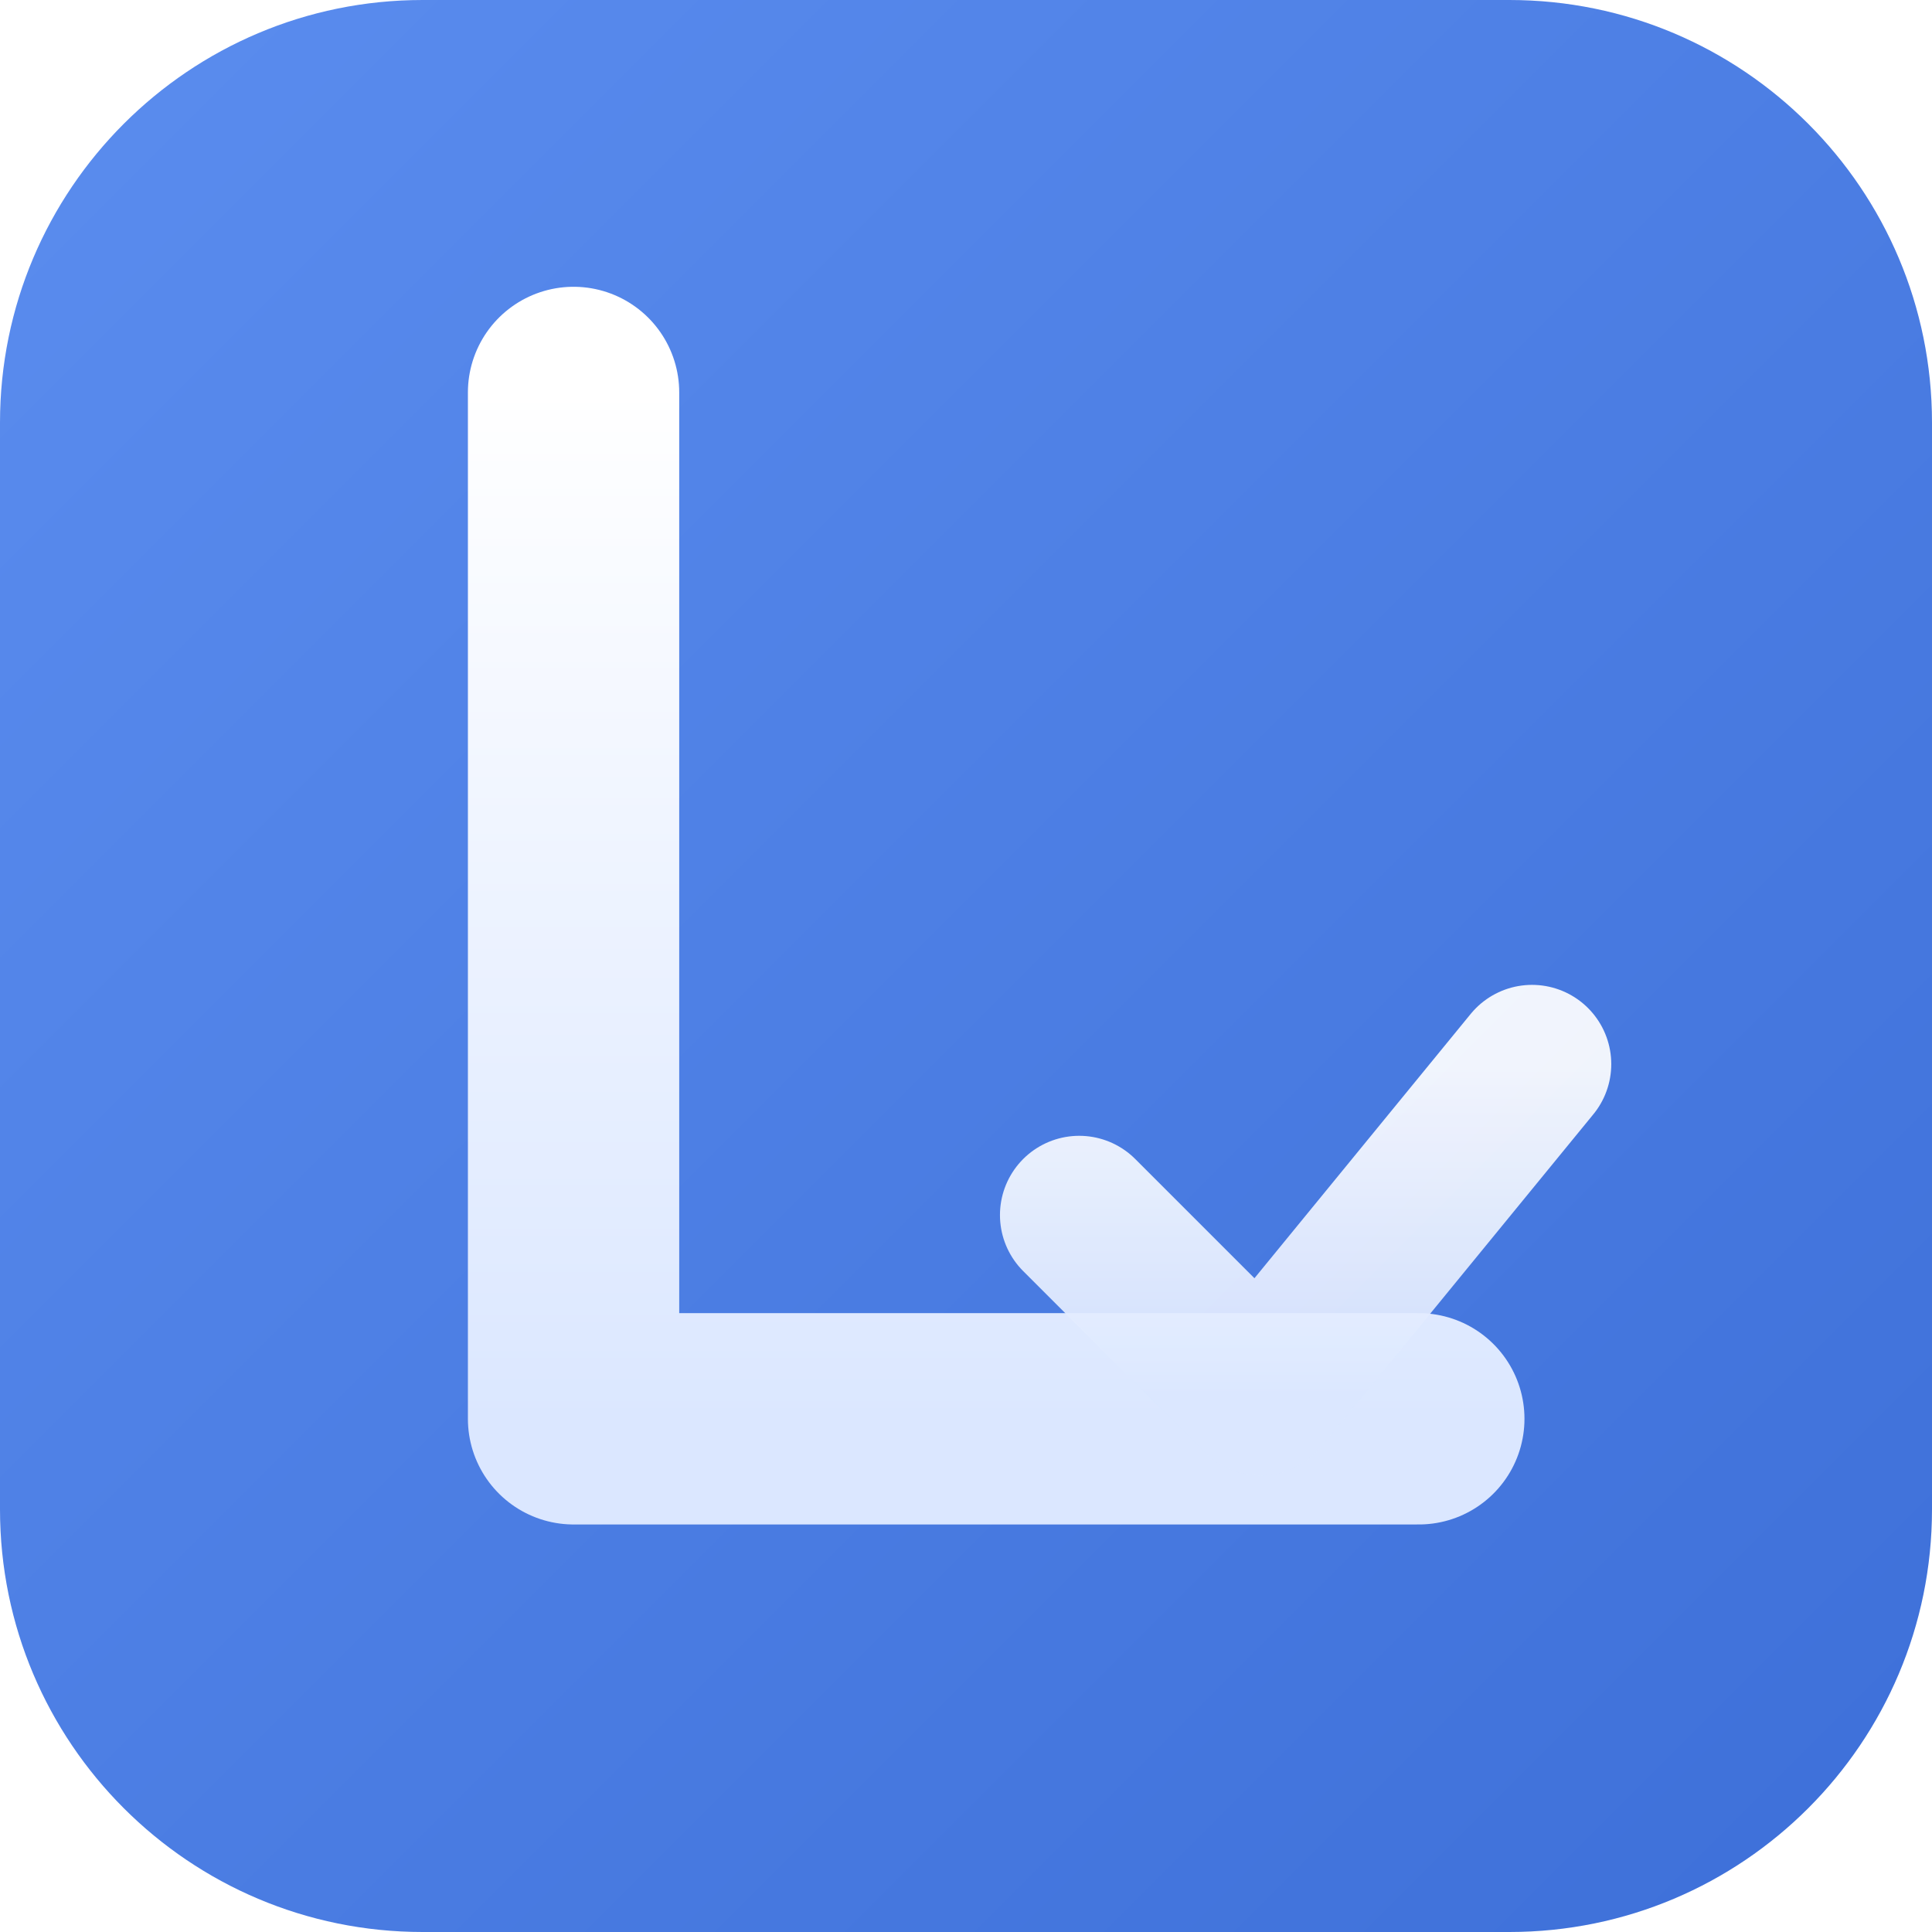
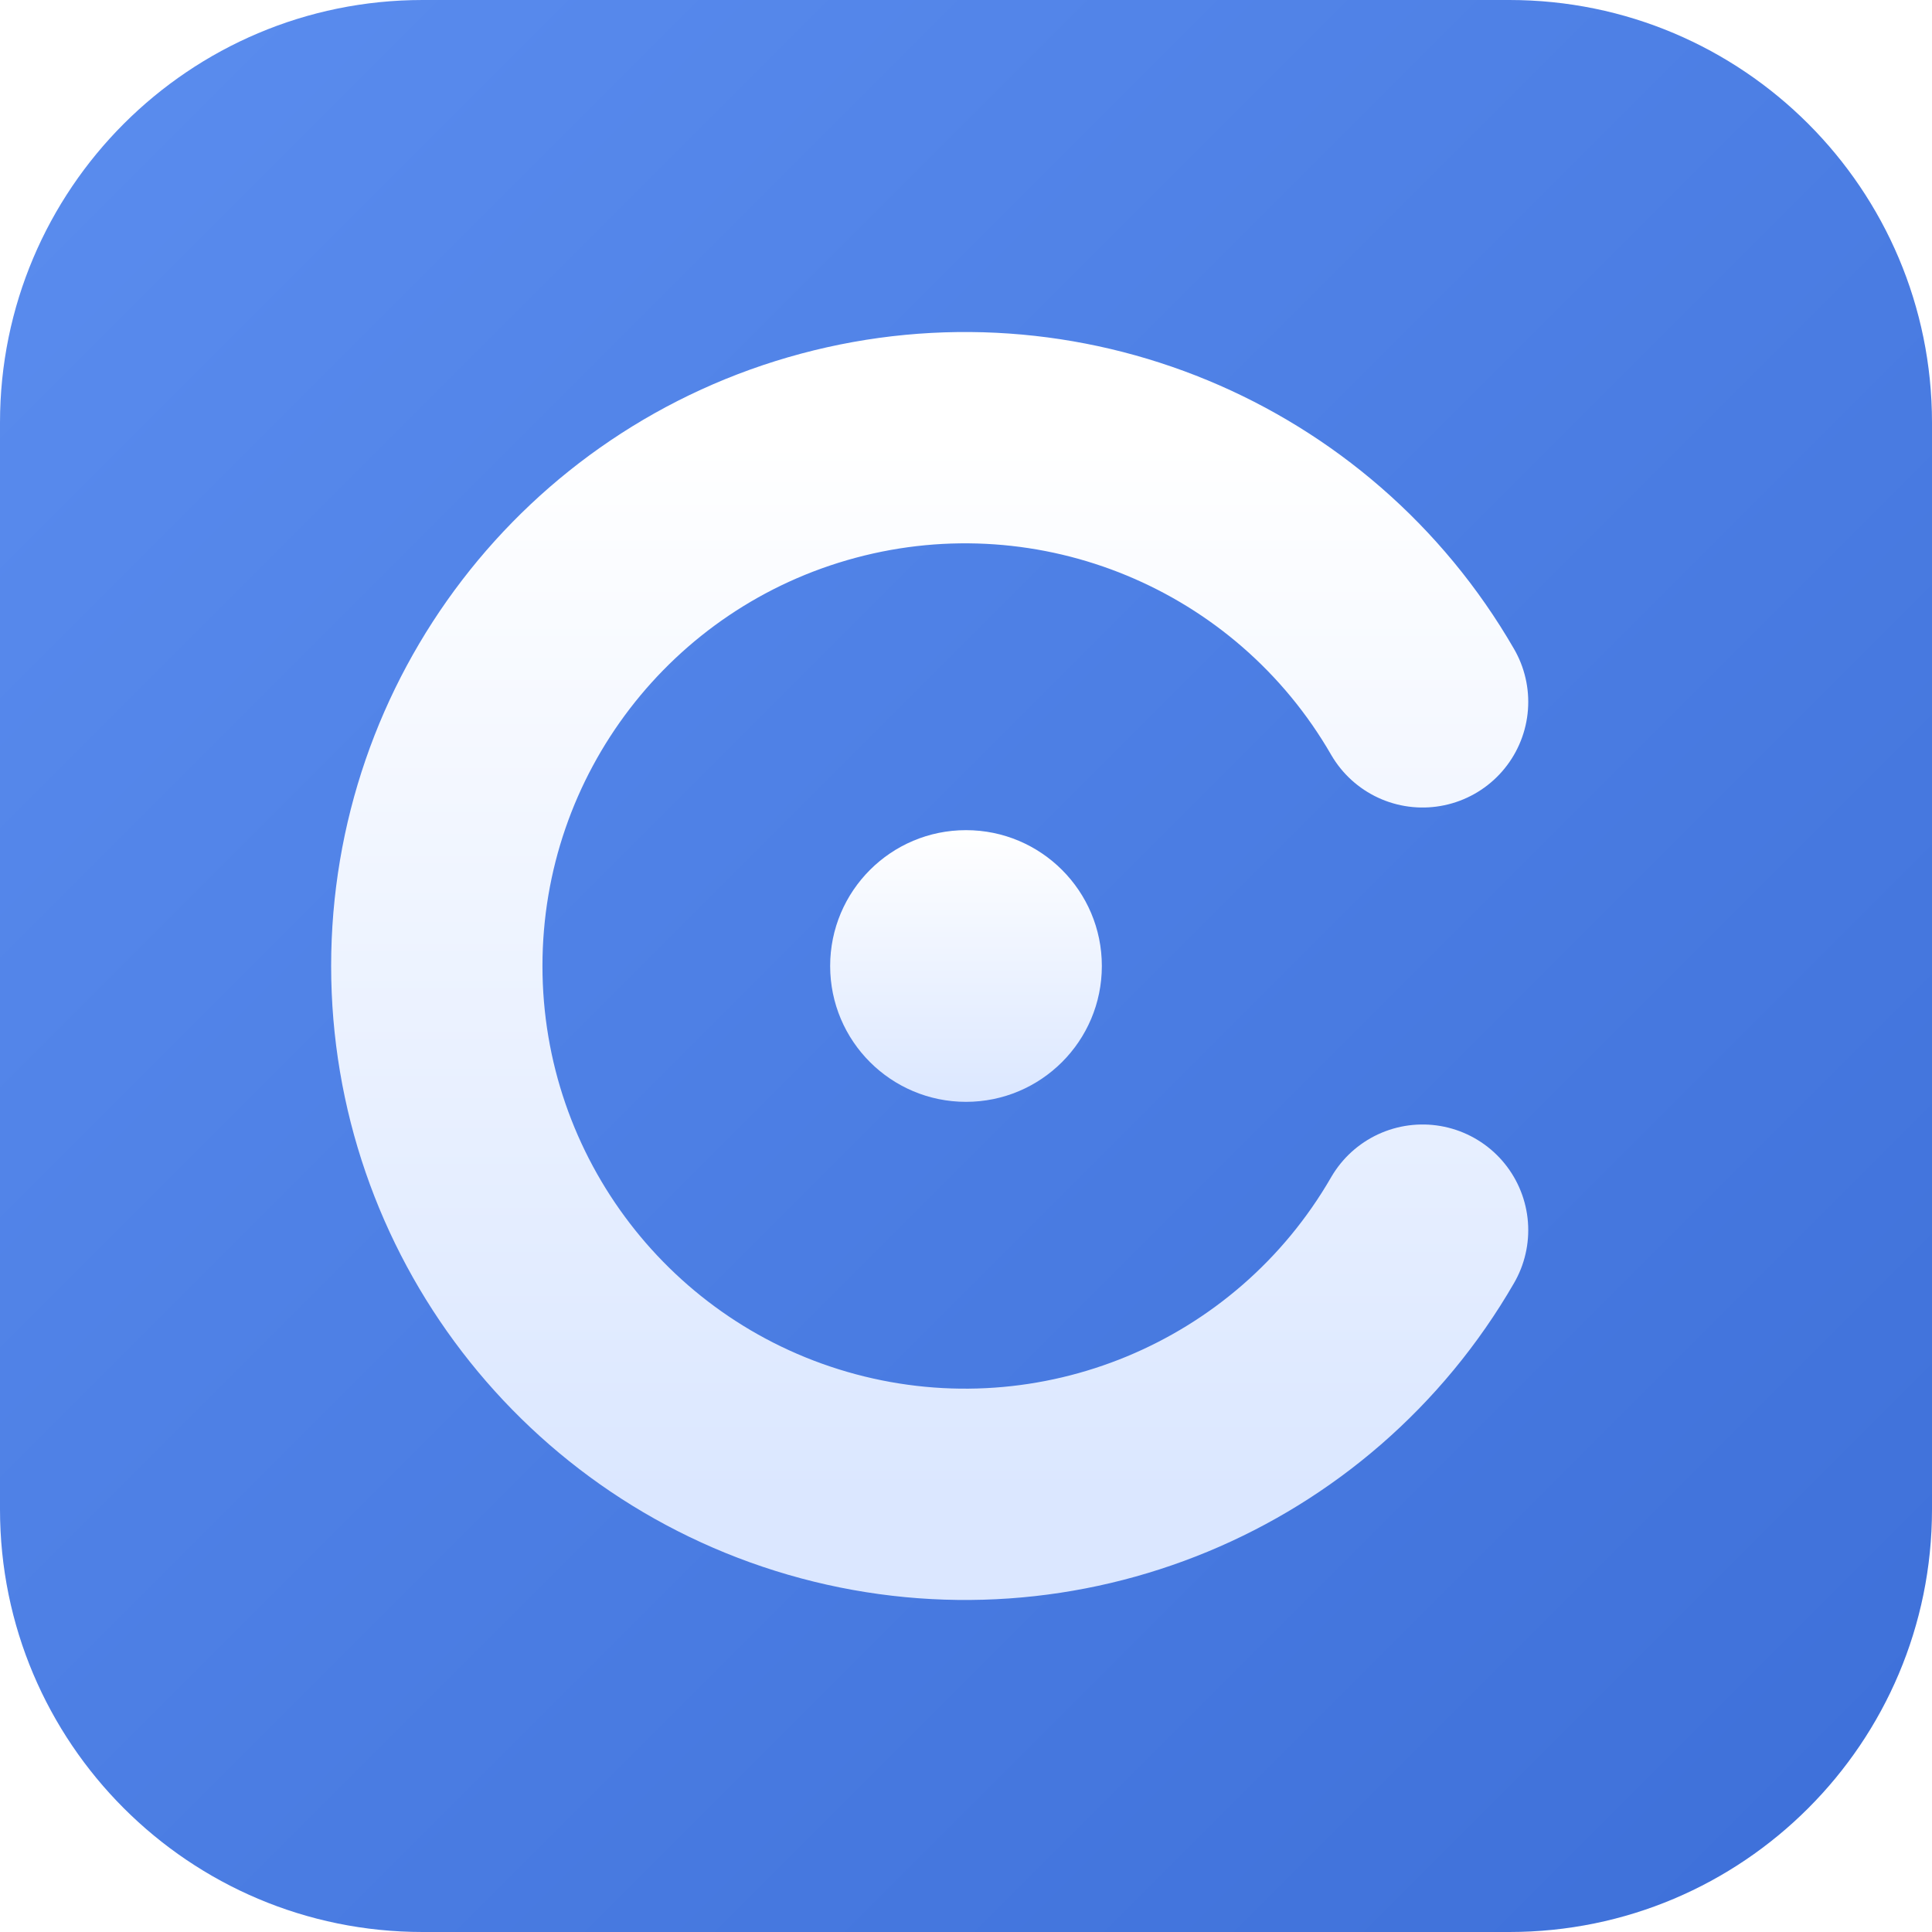
- <svg xmlns="http://www.w3.org/2000/svg" viewBox="0 0 512 512" role="img" aria-label="Leeadman">
+ <svg xmlns="http://www.w3.org/2000/svg" viewBox="0 0 512 512" role="img" aria-label="Cadence">
  <defs>
    <linearGradient id="bg" x1="0" y1="0" x2="1" y2="1">
      <stop offset="0%" stop-color="#5b8def" />
      <stop offset="100%" stop-color="#3d6fd8" />
    </linearGradient>
    <linearGradient id="mark" x1="0" y1="0" x2="0" y2="1">
      <stop offset="0%" stop-color="#ffffff" />
      <stop offset="100%" stop-color="#dbe7ff" />
    </linearGradient>
  </defs>
-   <rect x="0" y="0" width="512" height="512" rx="112" fill="url(#bg)" />
-   <path d="M152 104 L152 376 L376 376" fill="none" stroke="url(#mark)" stroke-width="56" stroke-linecap="round" stroke-linejoin="round" />
-   <path d="M286 322 L334 370 L406 282" fill="none" stroke="url(#mark)" stroke-width="42" stroke-linecap="round" stroke-linejoin="round" opacity="0.92" />
+   <rect width="512" height="512" rx="112" fill="url(#bg)" />
+   <path d="M 377 186 A 140 140 0 1 0 377 326" fill="none" stroke="url(#mark)" stroke-width="56" stroke-linecap="round" />
+   <circle cx="256" cy="256" r="36" fill="url(#mark)" />
</svg>
